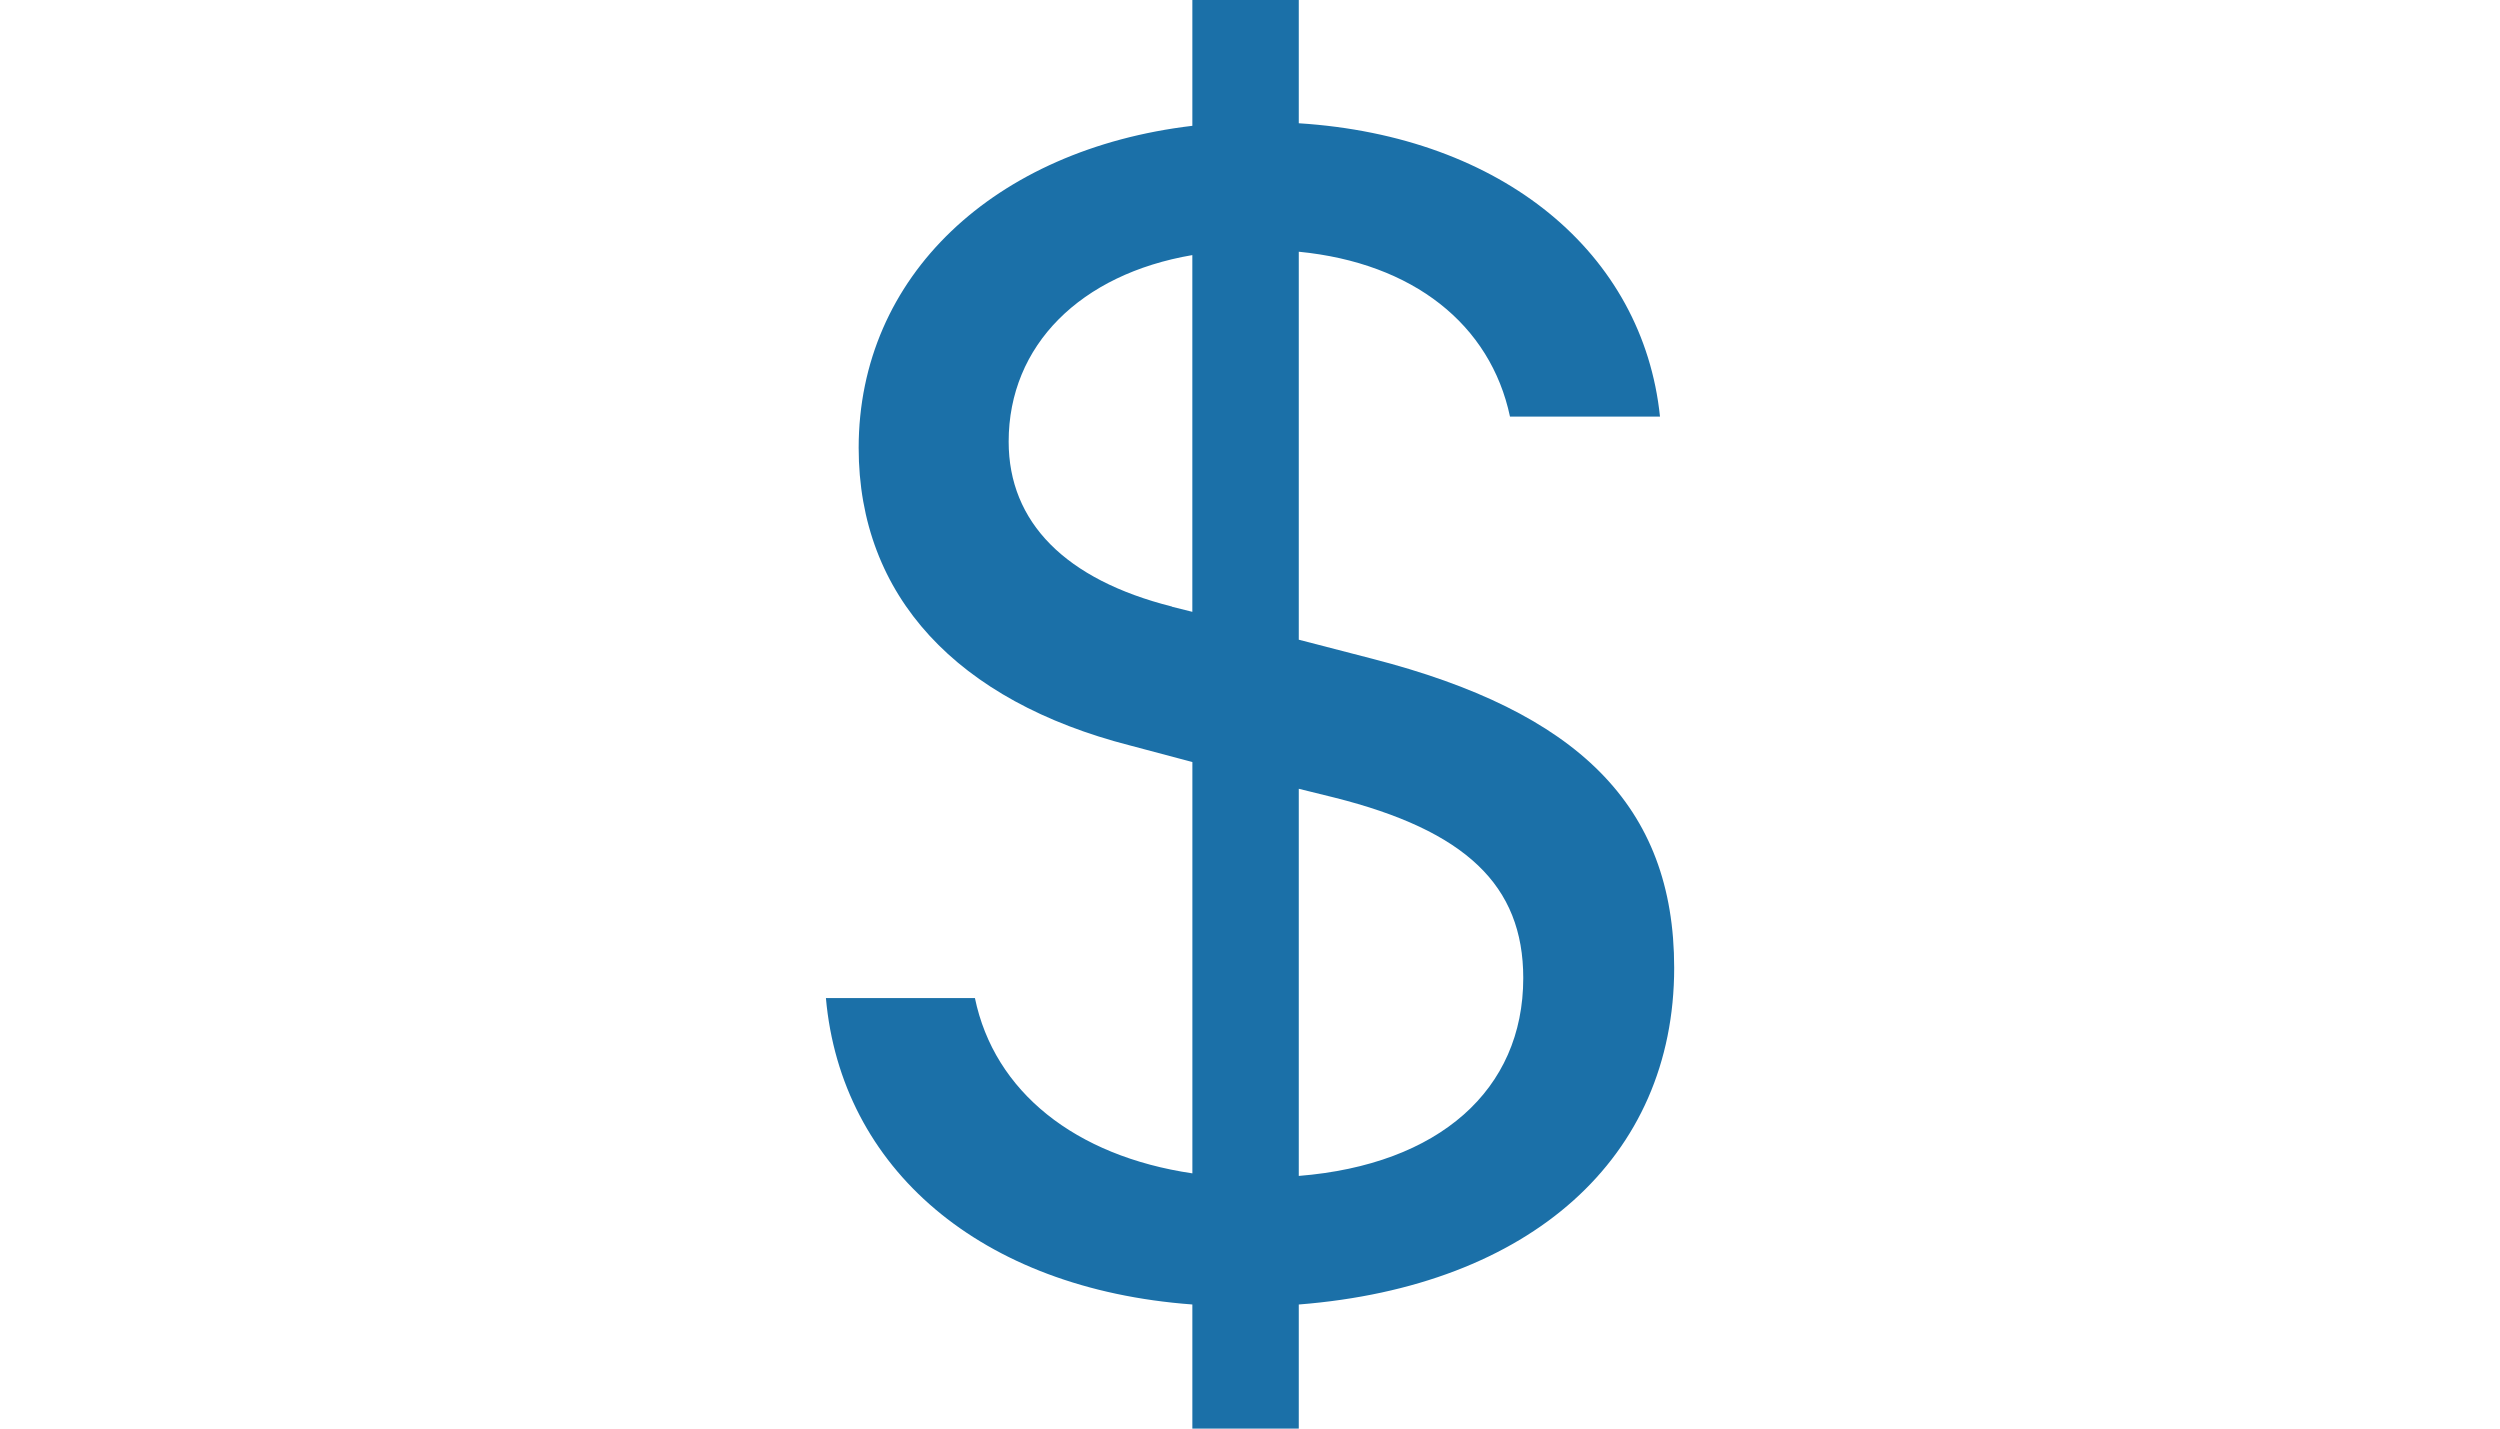
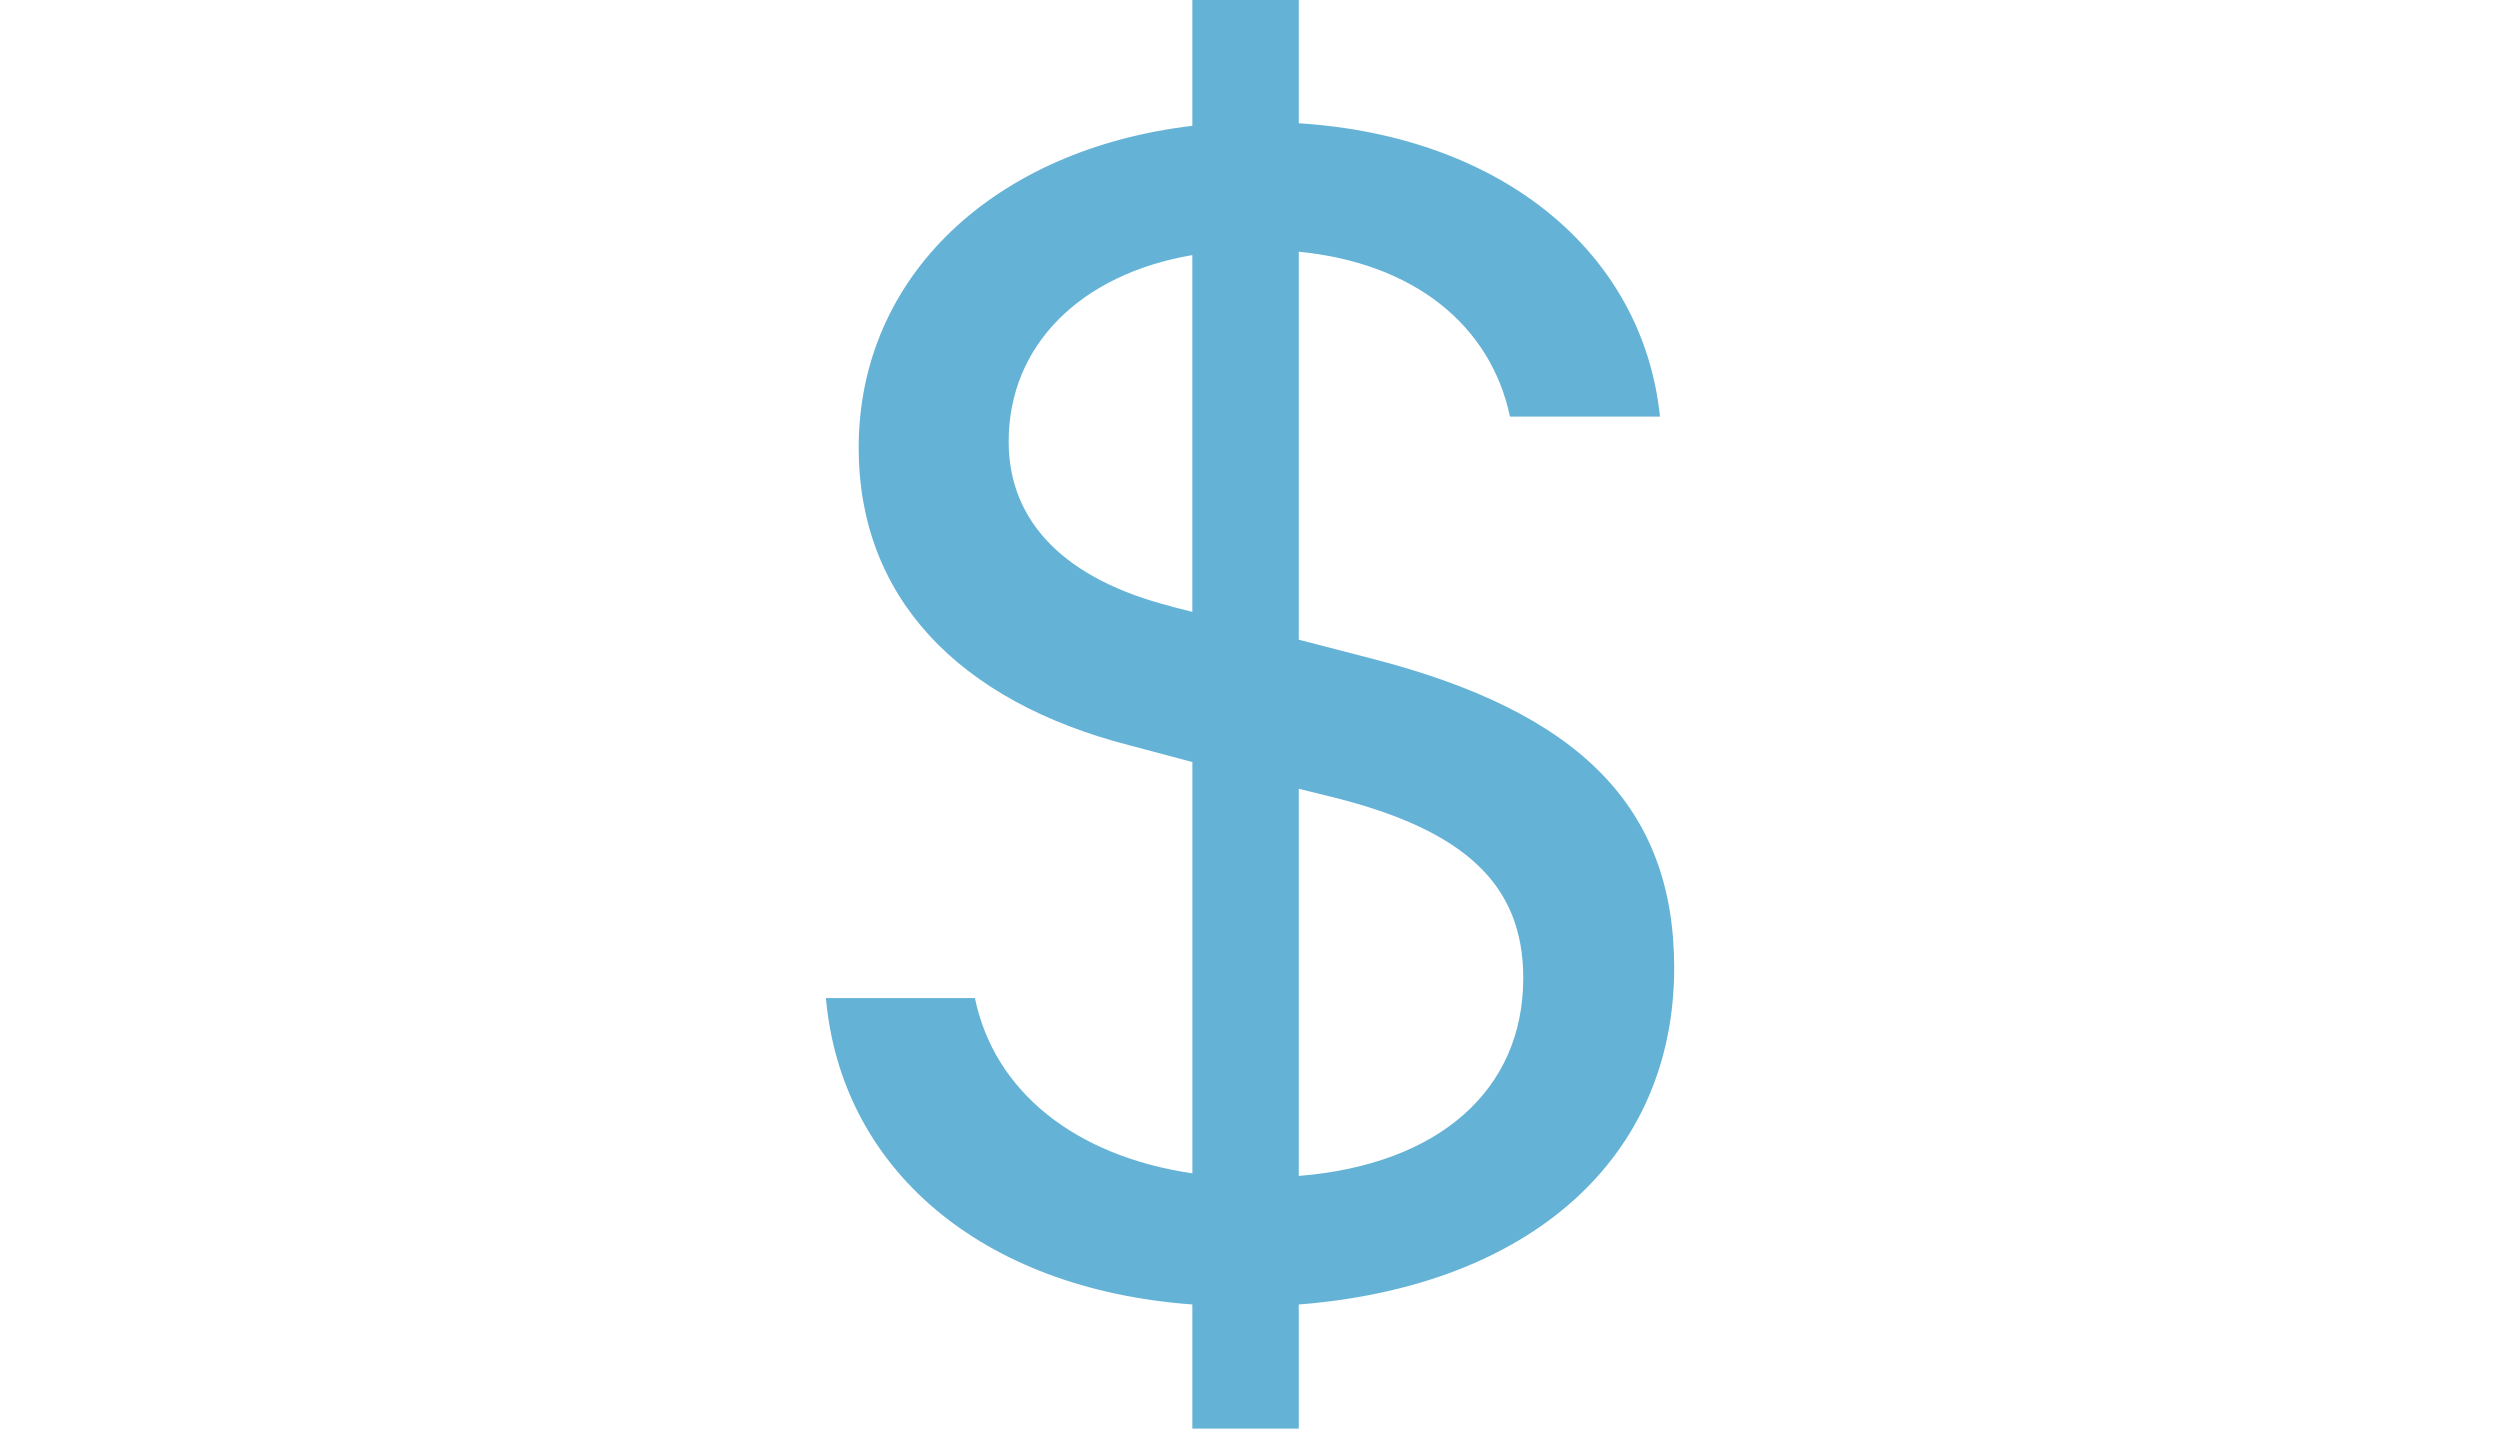
<svg xmlns="http://www.w3.org/2000/svg" width="70" height="40" viewBox="0 0 36.828 62.029">
-   <path id="currency-dollar" d="M4,44.336c.656,7.386,6.7,12.627,15.911,13.305v5.388h4.621V57.642c10.058-.793,16.3-6.371,16.3-14.621,0-7.045-4.2-11.121-13.1-13.416l-3.2-.829V11.93c4.971.487,8.325,3.163,9.171,7.16h6.513C39.481,12,33.393,6.915,24.532,6.352V1H19.911V6.463C11.319,7.482,5.422,12.985,5.422,20.446c0,6.442,4.28,11,11.79,12.924l2.7.718v17.86c-5.091-.753-8.6-3.545-9.442-7.612H4Zm15.024-17c-4.621-1.165-7.089-3.655-7.089-7.16,0-4.183,3.119-7.271,7.975-8.1V27.566l-.886-.222Zm7.049,8.294c5.7,1.431,8.206,3.806,8.206,7.838,0,4.86-3.66,8.1-9.747,8.591V35.249l1.542.381Z" transform="translate(-4 -1)" fill="#1b70a8" />
+   <path id="currency-dollar" d="M4,44.336c.656,7.386,6.7,12.627,15.911,13.305v5.388h4.621V57.642c10.058-.793,16.3-6.371,16.3-14.621,0-7.045-4.2-11.121-13.1-13.416l-3.2-.829V11.93c4.971.487,8.325,3.163,9.171,7.16h6.513C39.481,12,33.393,6.915,24.532,6.352V1H19.911V6.463C11.319,7.482,5.422,12.985,5.422,20.446c0,6.442,4.28,11,11.79,12.924l2.7.718v17.86c-5.091-.753-8.6-3.545-9.442-7.612H4Zm15.024-17c-4.621-1.165-7.089-3.655-7.089-7.16,0-4.183,3.119-7.271,7.975-8.1V27.566l-.886-.222Zm7.049,8.294c5.7,1.431,8.206,3.806,8.206,7.838,0,4.86-3.66,8.1-9.747,8.591V35.249l1.542.381Z" transform="translate(-4 -1)" fill="#64b2d6" />
</svg>
